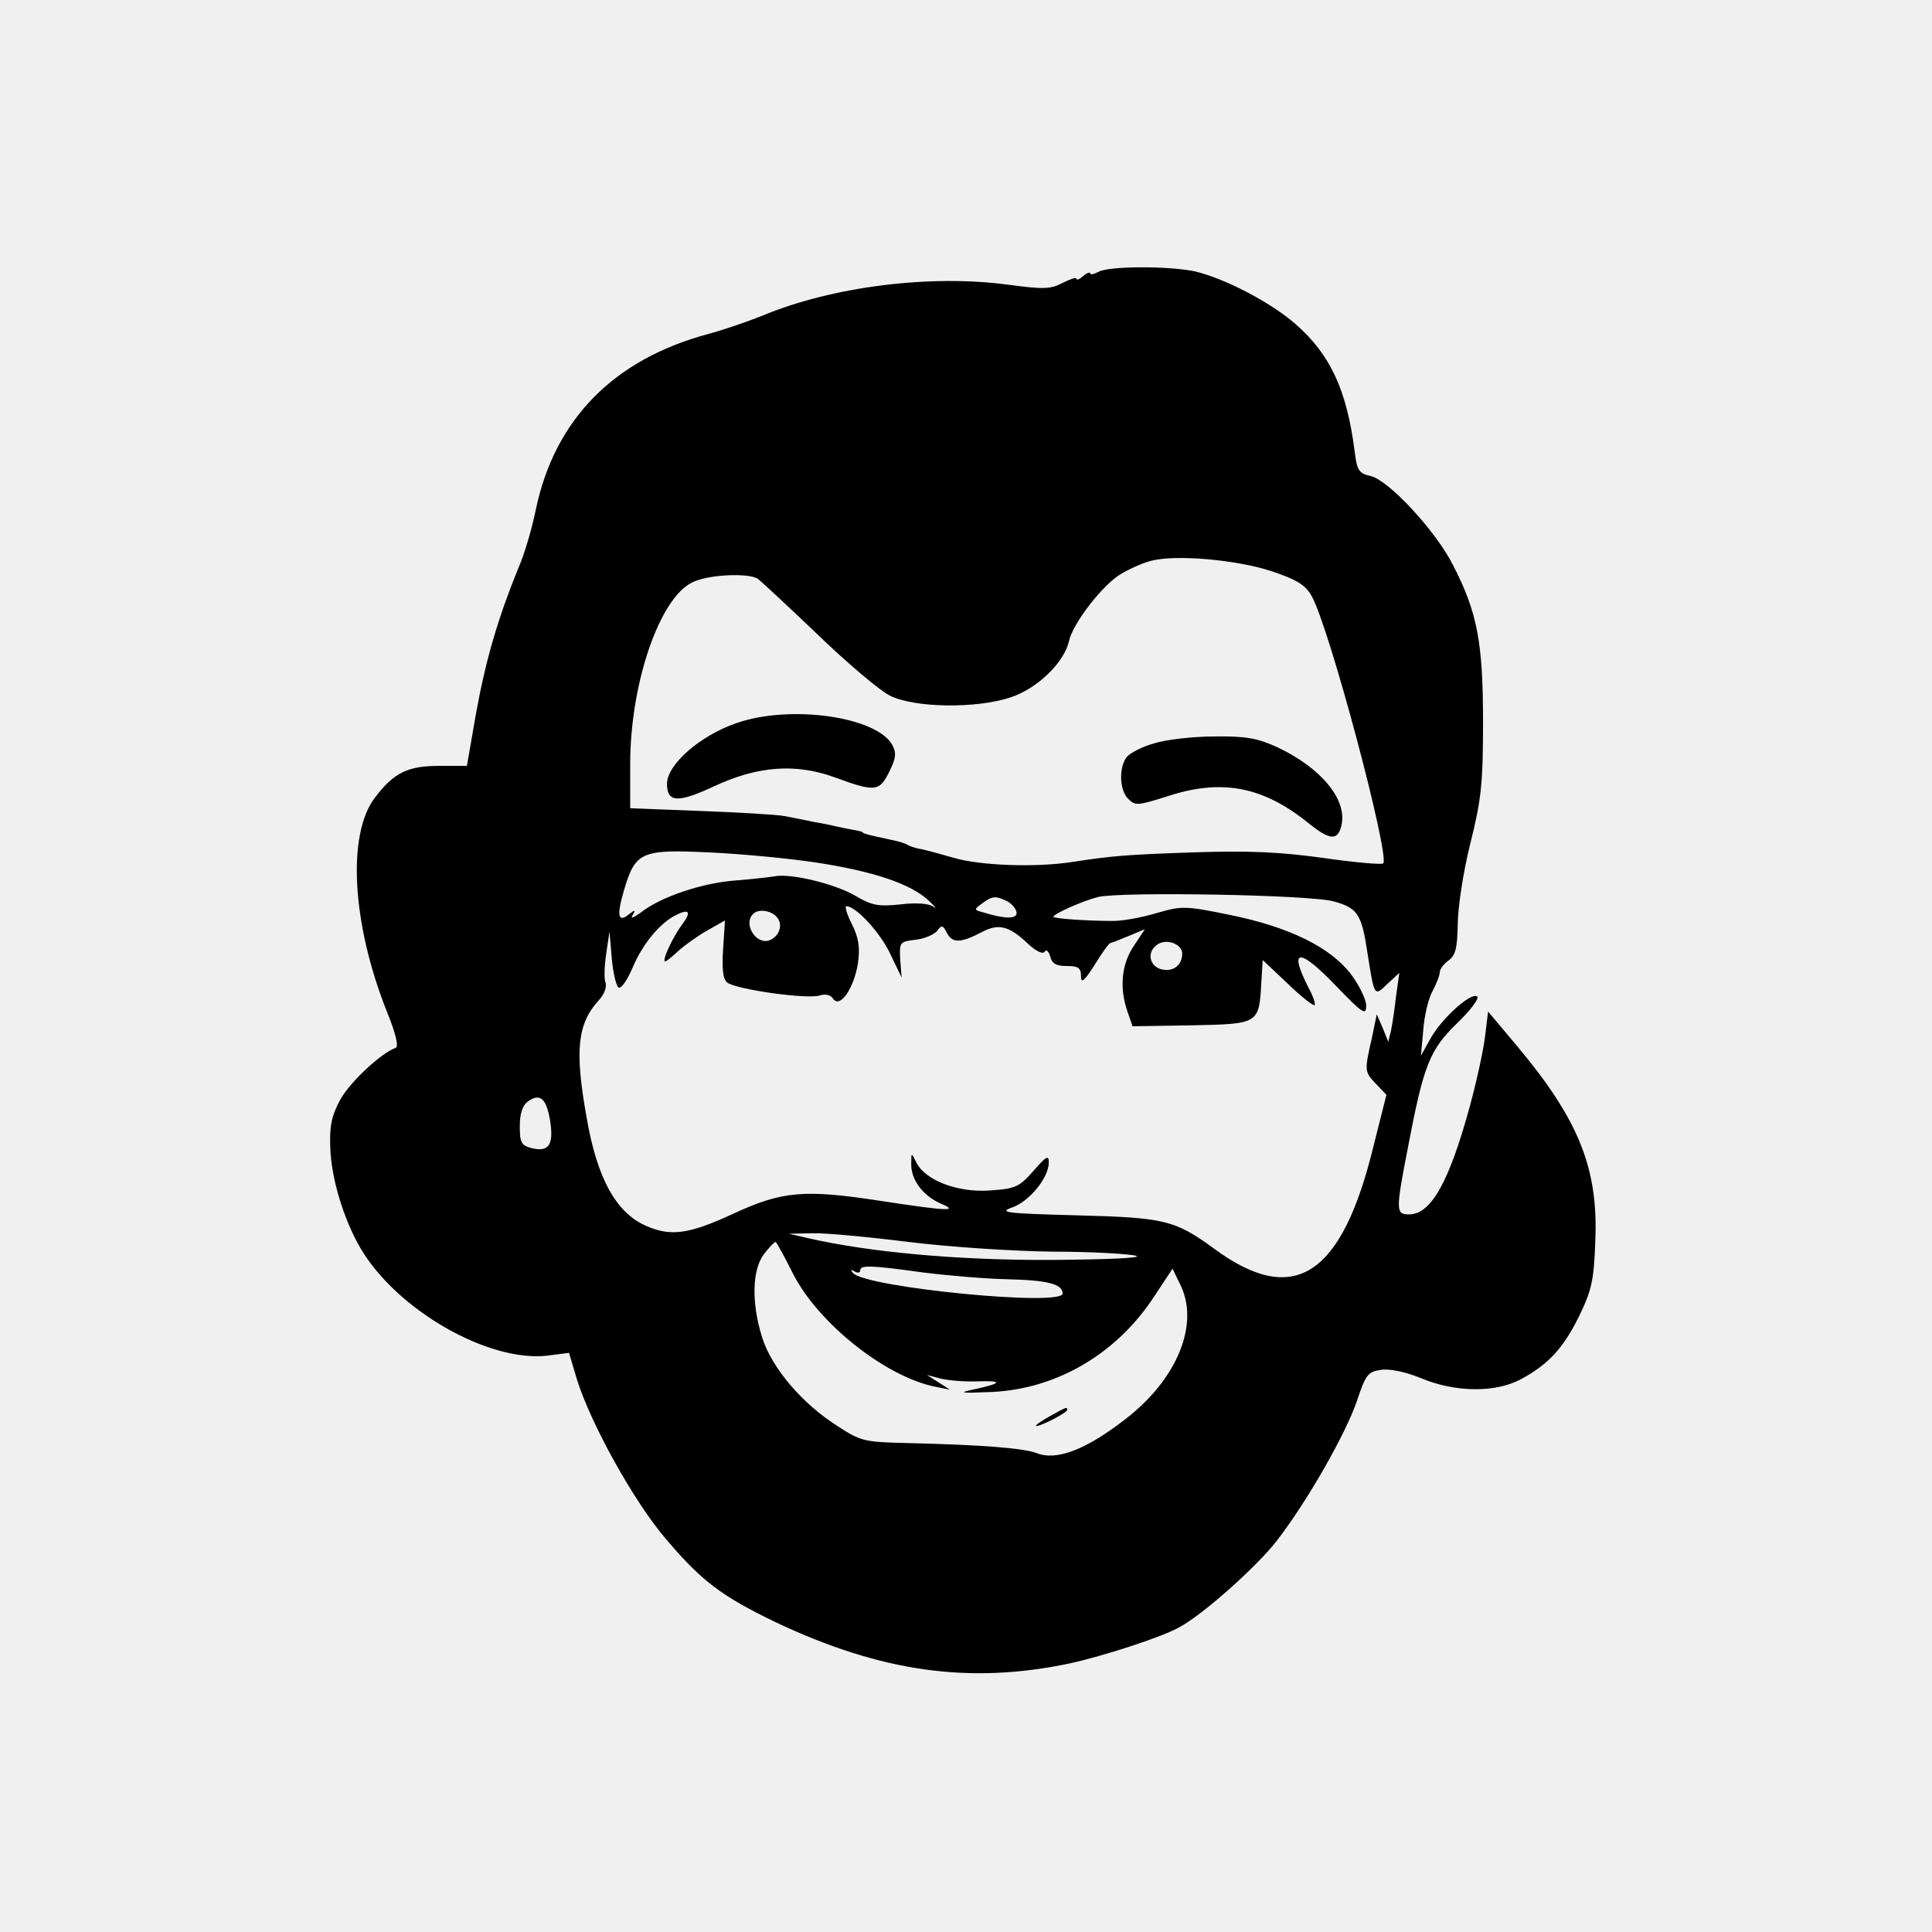
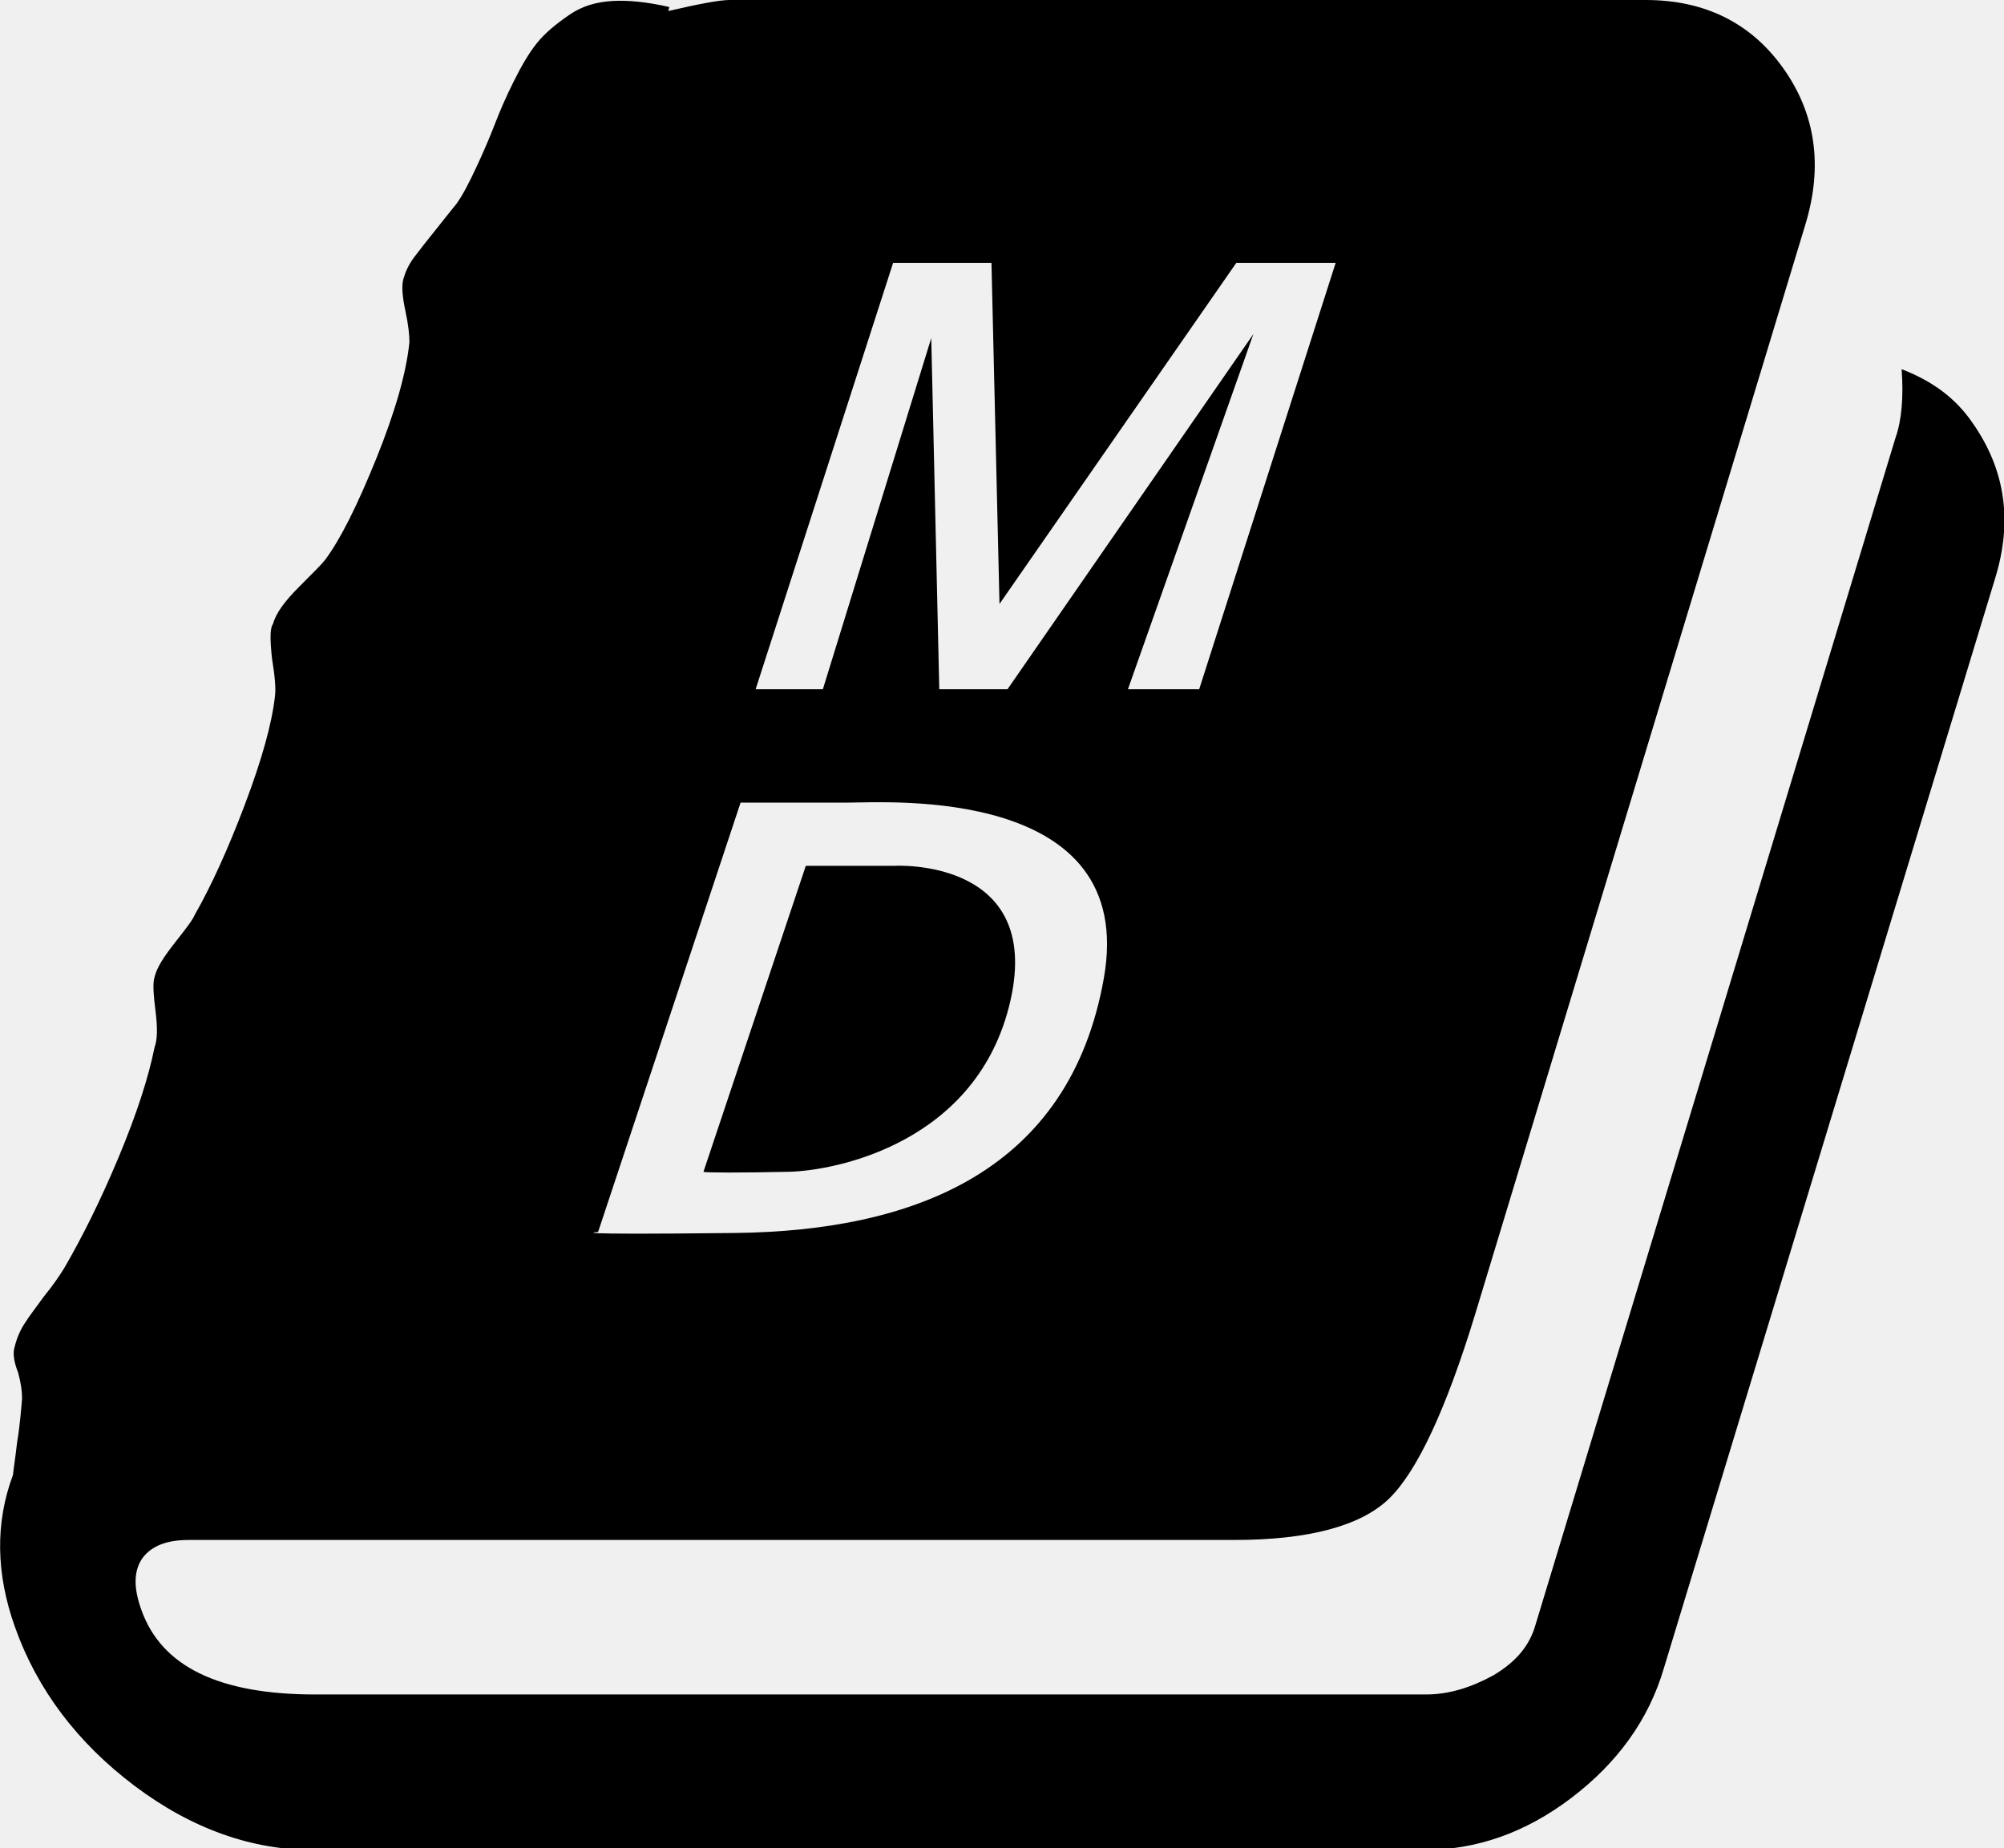
- <svg xmlns="http://www.w3.org/2000/svg" version="1.0" width="420pt" height="420pt" viewBox="0 0 420 420" preserveAspectRatio="xMidYMid meet">
-   <g transform="translate(0,420) scale(0.1,-0.1)" fill="#000000" stroke="none">
-     <path d="M2388 3609 c-10 -5 -18 -7 -18 -3 0 3 -7 1 -15 -6 -8 -7 -15 -10 -15 -6 0 4 -14 -1 -30 -9 -26 -14 -42 -14 -118 -4 -169 23 -383 -4 -534 -67 -35 -14 -88 -32 -118 -40 -206 -55 -334 -186 -375 -381 -8 -40 -25 -99 -39 -130 -43 -106 -70 -197 -91 -313 l-20 -115 -61 0 c-68 0 -98 -15 -139 -69 -61 -80 -50 -274 26 -465 20 -49 26 -77 19 -79 -31 -11 -98 -73 -120 -112 -19 -35 -24 -58 -22 -105 2 -66 29 -156 66 -219 79 -134 278 -248 406 -233 l47 6 17 -57 c30 -97 125 -268 194 -348 77 -91 121 -124 237 -180 230 -109 423 -136 641 -90 73 16 196 56 235 77 51 26 171 133 215 190 67 87 150 233 174 304 19 57 24 63 52 67 18 3 53 -4 87 -18 74 -31 161 -32 216 -3 60 32 93 67 128 138 27 56 32 77 35 162 7 159 -36 265 -170 425 l-63 75 -7 -57 c-4 -31 -19 -99 -33 -150 -45 -164 -84 -234 -132 -234 -29 0 -29 8 -2 147 34 178 47 211 107 269 30 29 49 55 43 58 -14 9 -78 -49 -102 -93 l-20 -36 5 55 c2 30 11 69 20 85 9 17 16 35 16 42 0 6 9 18 19 25 15 11 19 26 20 78 0 36 12 115 27 175 24 96 28 130 28 265 0 172 -12 238 -65 341 -37 74 -140 185 -179 194 -26 6 -30 12 -35 53 -17 134 -53 211 -128 277 -55 48 -153 99 -219 115 -56 12 -188 12 -210 -1z m377 -651 c54 -18 73 -30 86 -53 38 -65 171 -566 156 -582 -4 -3 -62 2 -131 12 -94 13 -162 16 -282 12 -150 -5 -179 -8 -264 -21 -78 -12 -198 -8 -256 9 -32 9 -67 19 -77 20 -9 2 -21 6 -25 9 -5 3 -22 8 -38 11 -42 9 -59 13 -59 16 0 1 -9 3 -20 5 -11 2 -27 5 -35 7 -8 2 -31 7 -50 10 -19 4 -48 10 -65 13 -16 3 -99 8 -182 11 l-153 6 0 96 c0 176 64 361 135 395 34 17 121 21 142 8 6 -4 64 -58 129 -120 64 -62 135 -122 158 -134 53 -27 188 -29 263 -4 58 19 117 76 127 123 9 39 74 123 114 146 19 11 48 24 65 28 54 14 187 2 262 -23z m-991 -633 c124 -19 205 -46 244 -82 15 -14 20 -20 11 -14 -10 7 -37 9 -71 5 -48 -5 -62 -3 -99 19 -45 26 -141 49 -175 42 -11 -2 -48 -6 -84 -9 -73 -5 -164 -36 -206 -69 -16 -12 -24 -15 -19 -7 7 12 6 13 -7 3 -24 -20 -28 -5 -12 50 25 85 37 91 184 84 69 -3 174 -13 234 -22z m1127 -85 c50 -14 59 -28 71 -107 16 -101 15 -100 44 -72 l26 24 -7 -50 c-3 -27 -8 -61 -11 -75 l-6 -25 -12 30 -13 30 -11 -53 c-16 -70 -16 -72 10 -99 l22 -23 -28 -111 c-69 -284 -173 -351 -346 -224 -86 63 -108 68 -300 73 -152 4 -170 6 -140 17 38 13 80 65 80 98 0 17 -6 13 -33 -18 -31 -35 -38 -39 -95 -43 -70 -5 -141 22 -160 61 -11 22 -11 22 -11 -3 -1 -34 25 -69 63 -86 43 -18 17 -17 -127 5 -169 26 -216 22 -324 -28 -95 -44 -134 -49 -186 -27 -67 28 -109 103 -132 238 -26 146 -20 203 28 255 11 12 17 29 13 38 -3 8 -2 37 2 63 l7 47 5 -59 c3 -33 10 -61 15 -63 6 -2 19 17 30 43 21 50 58 96 93 114 31 16 36 8 14 -21 -20 -27 -44 -79 -36 -79 3 0 16 11 30 24 15 13 43 33 63 44 l37 21 -4 -62 c-3 -45 0 -66 9 -73 19 -15 175 -37 201 -28 13 4 24 1 29 -7 15 -22 45 22 54 76 5 36 2 55 -13 86 -11 21 -16 39 -12 39 21 0 75 -59 96 -105 l24 -50 -3 39 c-2 38 -1 39 33 43 19 2 40 11 47 19 10 14 13 13 22 -5 12 -22 30 -21 76 3 36 19 59 13 99 -25 18 -17 33 -24 37 -18 3 6 9 1 12 -10 4 -16 13 -21 36 -21 25 0 31 -4 31 -22 0 -17 7 -11 30 25 16 26 31 47 34 47 2 0 20 7 39 15 l36 15 -24 -36 c-27 -40 -32 -91 -14 -143 l11 -32 128 2 c147 3 147 3 152 93 l3 49 54 -51 c30 -29 57 -50 59 -47 2 2 -3 19 -13 37 -45 88 -21 89 62 2 56 -58 63 -62 63 -40 0 13 -15 44 -33 68 -45 59 -135 103 -263 129 -98 20 -104 20 -160 4 -33 -10 -77 -18 -99 -17 -51 0 -125 5 -125 9 0 6 62 34 97 43 49 12 467 5 514 -10z m-710 0 c10 -6 19 -17 19 -25 0 -13 -26 -13 -74 2 -19 5 -19 6 -1 19 23 17 30 17 56 4z m-502 -34 c14 -16 5 -42 -16 -50 -29 -11 -58 35 -36 57 11 12 40 8 52 -7z m881 -79 c0 -24 -18 -39 -41 -35 -29 4 -38 37 -14 54 20 15 55 2 55 -19z m-1374 -364 c8 -52 -3 -68 -40 -59 -23 6 -26 12 -26 48 0 27 6 45 17 53 27 20 41 7 49 -42z m780 -263 c89 -11 227 -20 314 -21 85 0 166 -5 180 -9 14 -5 -64 -8 -185 -9 -202 -1 -398 17 -531 48 l-39 9 51 1 c27 1 122 -8 210 -19z m-252 -69 c55 -108 202 -225 311 -246 l30 -6 -25 16 -25 16 30 -8 c17 -4 52 -7 79 -6 57 2 55 -4 -5 -17 -38 -8 -32 -9 38 -6 142 7 272 84 353 209 l39 59 15 -31 c46 -87 -4 -210 -120 -298 -84 -65 -148 -89 -190 -72 -30 11 -117 18 -284 22 -90 2 -99 4 -148 36 -78 49 -144 127 -165 193 -24 76 -22 148 4 182 11 14 22 26 25 26 2 0 19 -31 38 -69z m281 3 c55 -7 138 -14 185 -15 86 -2 120 -10 120 -31 0 -29 -425 13 -455 44 -7 8 -6 9 3 4 6 -4 12 -3 12 2 0 12 20 12 135 -4z" />
-     <path d="M1601 2628 c-79 -27 -151 -90 -151 -132 0 -41 24 -42 103 -5 95 44 177 50 262 19 87 -32 97 -31 118 12 15 30 16 41 7 58 -33 62 -222 89 -339 48z" />
-     <path d="M2509 2584 c-26 -7 -52 -21 -59 -29 -18 -22 -17 -73 3 -92 15 -15 21 -14 82 5 119 40 210 23 309 -57 47 -38 64 -39 72 -6 14 56 -44 126 -140 171 -42 19 -67 24 -136 23 -47 0 -106 -7 -131 -15z" />
-     <path d="M2280 1120 c-19 -11 -31 -19 -27 -20 11 0 67 29 67 35 0 7 -1 7 -40 -15z" />
-   </g>
+ <svg xmlns="http://www.w3.org/2000/svg" viewBox="0 0 199.7 184.2">
+   <style>
+     @media (prefers-color-scheme: dark) {
+       svg { fill: white; }
+     }
+   </style>
+   <path d="M189.5,36.8c0.2,2.8,0,5.1-0.6,6.8L153,162c-0.6,2.1-2,3.7-4.2,5c-2.2,1.2-4.4,1.9-6.7,1.9H31.4c-9.6,0-15.3-2.8-17.3-8.4   c-0.8-2.2-0.8-3.9,0.1-5.2c0.9-1.2,2.4-1.8,4.6-1.8H123c7.4,0,12.6-1.4,15.4-4.1s5.7-8.9,8.6-18.4l32.9-108.6   c1.8-5.9,1-11.1-2.2-15.6S169.9,0,164,0H72.7c-1,0-3.1,0.4-6.1,1.1l0.1-0.4C64.5,0.2,62.6,0,61,0.1s-3,0.5-4.3,1.4   c-1.3,0.9-2.4,1.8-3.2,2.8S52,6.5,51.2,8.1c-0.8,1.6-1.4,3-1.9,4.3s-1.1,2.7-1.8,4.2c-0.7,1.5-1.3,2.7-2,3.7c-0.5,0.6-1.2,1.5-2,2.5   s-1.6,2-2.2,2.8s-0.9,1.5-1.1,2.2c-0.2,0.7-0.1,1.8,0.2,3.2c0.3,1.4,0.4,2.4,0.4,3.1c-0.3,3-1.4,6.9-3.3,11.6   c-1.9,4.7-3.6,8.1-5.1,10.1c-0.3,0.4-1.2,1.3-2.6,2.7c-1.4,1.4-2.3,2.6-2.6,3.7c-0.3,0.4-0.3,1.5-0.1,3.4c0.3,1.8,0.4,3.1,0.3,3.8   c-0.3,2.7-1.3,6.3-3,10.8c-1.7,4.5-3.4,8.2-5,11c-0.2,0.5-0.9,1.4-2,2.8c-1.1,1.4-1.8,2.5-2,3.4c-0.2,0.6-0.1,1.8,0.1,3.4   c0.2,1.6,0.2,2.8-0.1,3.6c-0.6,3-1.8,6.7-3.6,11c-1.8,4.3-3.6,7.9-5.4,11c-0.5,0.8-1.1,1.7-2,2.8c-0.8,1.1-1.5,2-2,2.8   s-0.8,1.6-1,2.5c-0.1,0.5,0,1.3,0.4,2.3c0.3,1.1,0.4,1.9,0.4,2.6c-0.1,1.1-0.2,2.6-0.5,4.4c-0.2,1.8-0.4,2.9-0.4,3.2   c-1.8,4.8-1.7,9.9,0.2,15.2c2.2,6.2,6.2,11.5,11.9,15.8c5.7,4.3,11.7,6.4,17.8,6.4h110.7c5.2,0,10.1-1.7,14.7-5.2s7.7-7.8,9.2-12.9   l33-108.6c1.8-5.8,1-10.9-2.2-15.5C194.9,39.7,192.6,38,189.5,36.8z M59.6,122.8L73.8,80c0,0,7,0,10.8,0s28.8-1.7,25.4,17.5   c-3.4,19.2-18.8,25.2-36.8,25.4S59.6,122.8,59.6,122.8z M78.6,116.8c4.7-0.1,18.9-2.9,22.1-17.1S89.2,86.3,89.2,86.3l-8.9,0   l-10.2,30.5C70.2,116.9,74,116.9,78.6,116.8z M75.3,68.7L89,26.2h9.8l0.8,34l23.6-34h9.9l-13.6,42.5h-7.1l12.5-35.4l-24.5,35.4h-6.8   l-0.8-35L82,68.7H75.3z" />
</svg>
